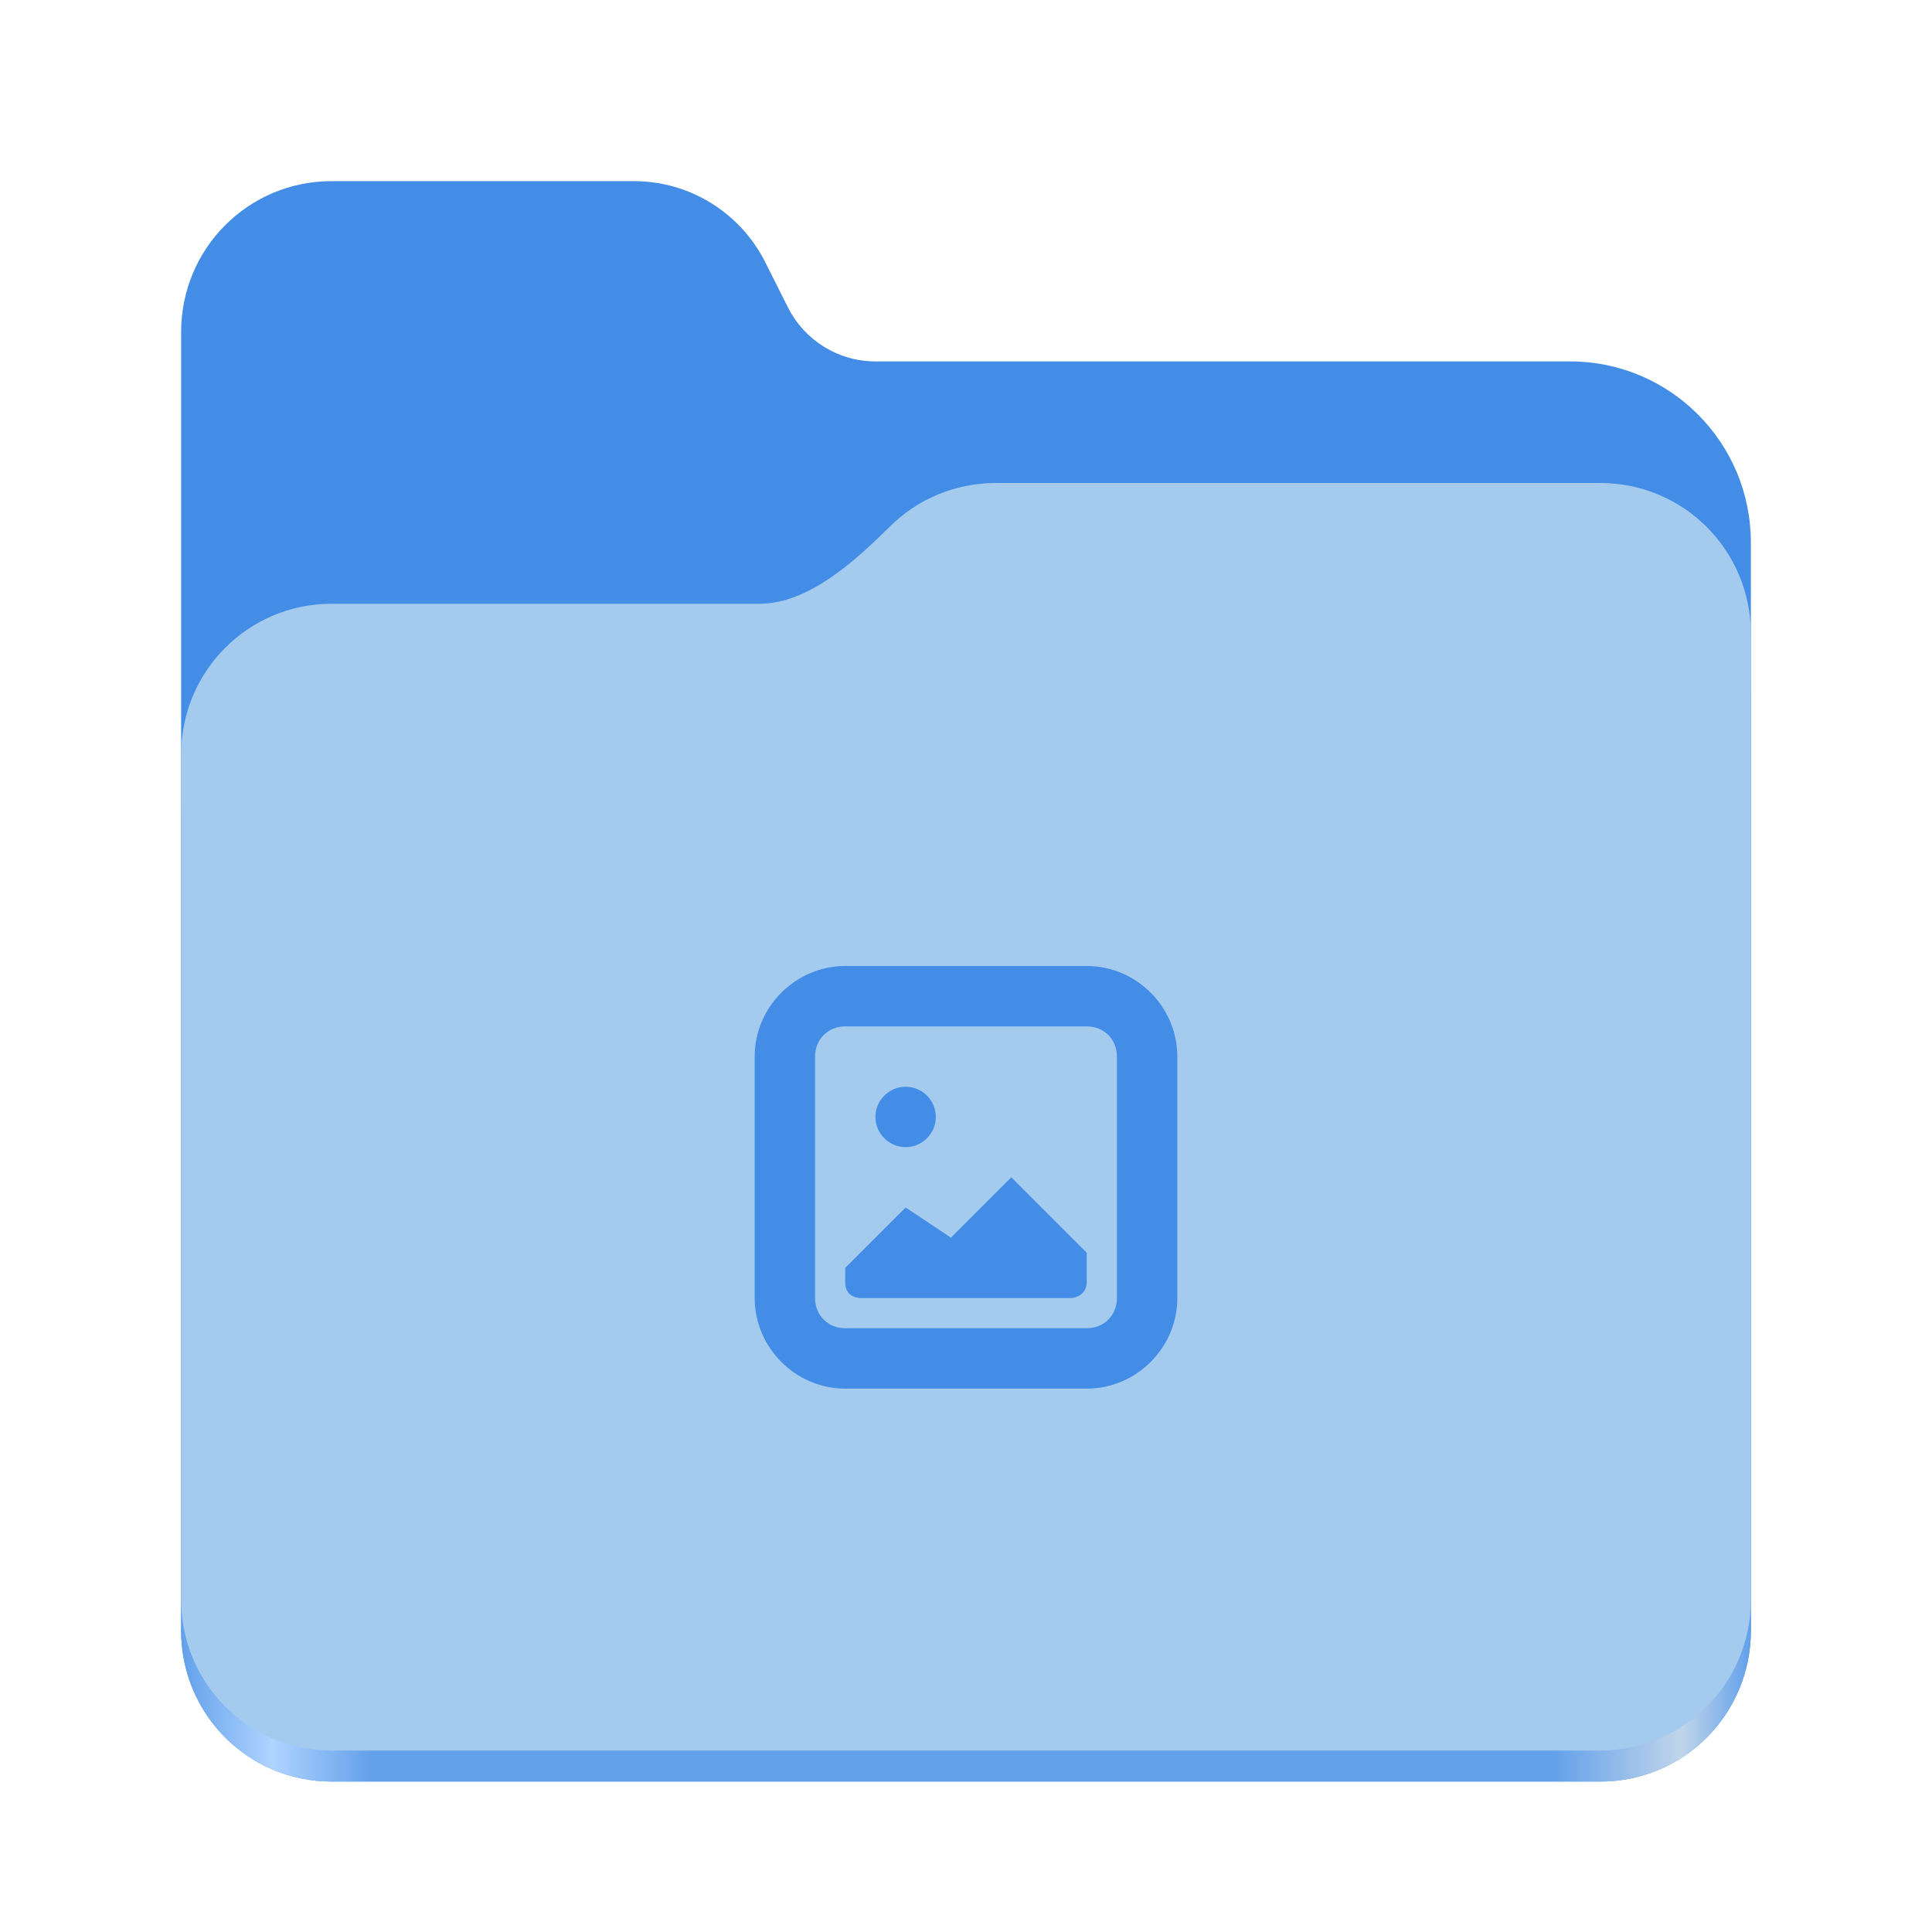
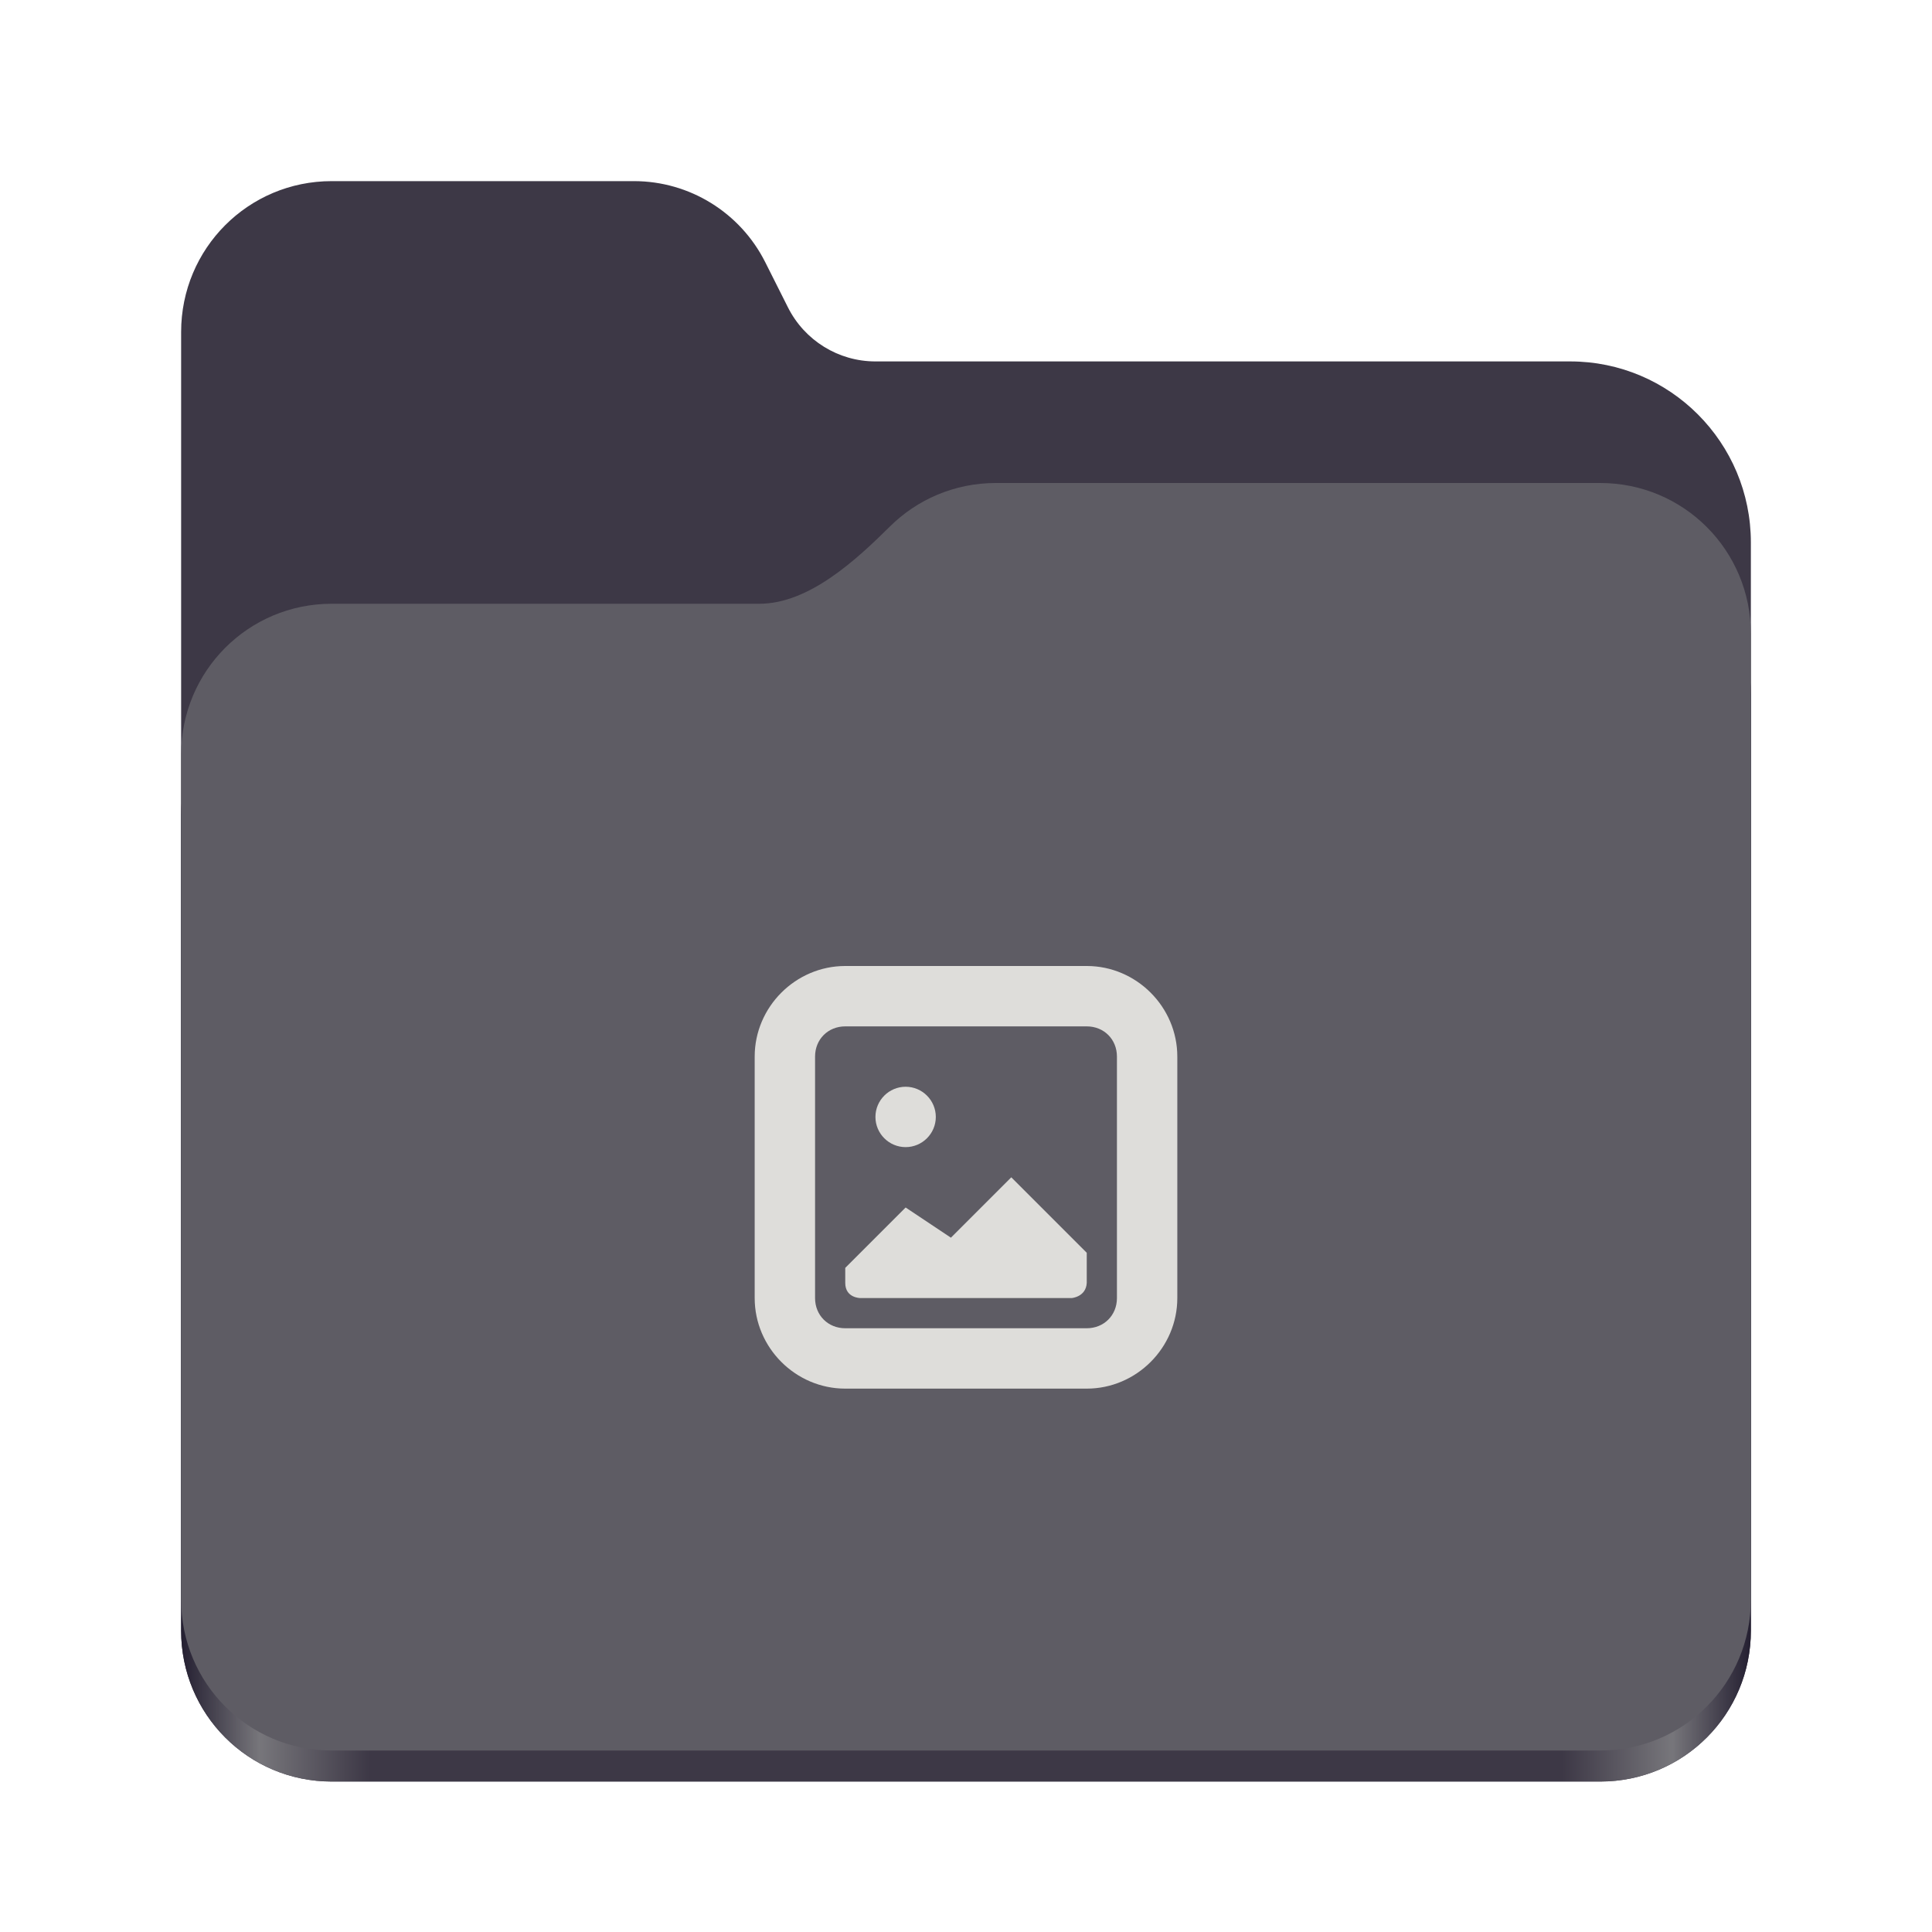
<svg xmlns="http://www.w3.org/2000/svg" height="128px" viewBox="0 0 128 128" width="128px">
  <linearGradient id="a" gradientTransform="matrix(0.45451 0 0 0.455522 -1210.292 616.1726)" gradientUnits="userSpaceOnUse" x1="2689.252" x2="2918.07" y1="-1106.803" y2="-1106.803">
-     <stop offset="0" stop-color="#62a0ea" />
-     <stop offset="0.058" stop-color="#afd4ff" />
-     <stop offset="0.122" stop-color="#62a0ea" />
-     <stop offset="0.873" stop-color="#62a0ea" />
-     <stop offset="0.956" stop-color="#c0d5ea" />
-     <stop offset="1" stop-color="#62a0ea" />
+     <stop offset="0" stop-color="#241f31" />
+     <stop offset="0.05" stop-color="#77767b" />
+     <stop offset="0.12" stop-color="#3d3846" />
+     <stop offset="0.88" stop-color="#3d3846" />
+     <stop offset="0.95" stop-color="#77767b" />
+     <stop offset="1" stop-color="#241f31" />
  </linearGradient>
-   <path d="m 21.977 12 c -5.527 0 -9.977 4.461 -9.977 10 v 86.031 c 0 5.543 4.449 10 9.977 10 h 84.043 c 5.531 0 9.98 -4.457 9.98 -10 v -72.086 c 0 -6.629 -5.359 -12 -11.973 -12 h -46.027 c -2.453 0 -4.695 -1.387 -5.797 -3.582 l -1.504 -2.992 c -1.656 -3.293 -5.02 -5.371 -8.699 -5.371 z m 0 0" fill="#438de6" />
+   <path d="m 21.977 12 c -5.527 0 -9.977 4.461 -9.977 10 v 86.031 c 0 5.543 4.449 10 9.977 10 h 84.043 c 5.531 0 9.98 -4.457 9.98 -10 v -72.086 c 0 -6.629 -5.359 -12 -11.973 -12 h -46.027 c -2.453 0 -4.695 -1.387 -5.797 -3.582 l -1.504 -2.992 c -1.656 -3.293 -5.02 -5.371 -8.699 -5.371 z m 0 0" fill="#3d3846" />
  <path d="m 65.977 36 c -2.746 0 -5.227 1.102 -7.027 2.891 c -2.273 2.254 -5.383 5.109 -8.633 5.109 h -28.34 c -5.527 0 -9.977 4.461 -9.977 10 v 54.031 c 0 5.543 4.449 10 9.977 10 h 84.043 c 5.531 0 9.98 -4.457 9.98 -10 v -62.031 c 0 -5.539 -4.449 -10 -9.98 -10 z m 0 0" fill="url(#a)" />
-   <path d="m 65.977 32 c -2.746 0 -5.227 1.102 -7.027 2.891 c -2.273 2.254 -5.383 5.109 -8.633 5.109 h -28.34 c -5.527 0 -9.977 4.461 -9.977 10 v 55.977 c 0 5.539 4.449 10 9.977 10 h 84.043 c 5.531 0 9.98 -4.461 9.98 -10 v -63.977 c 0 -5.539 -4.449 -10 -9.98 -10 z m 0 0" fill="#a4caee" />
-   <g fill="#438de6">
+   <path d="m 65.977 32 c -2.746 0 -5.227 1.102 -7.027 2.891 c -2.273 2.254 -5.383 5.109 -8.633 5.109 h -28.34 c -5.527 0 -9.977 4.461 -9.977 10 v 55.977 c 0 5.539 4.449 10 9.977 10 h 84.043 c 5.531 0 9.98 -4.461 9.98 -10 v -63.977 c 0 -5.539 -4.449 -10 -9.98 -10 z m 0 0" fill="#5e5c64" />
+   <g fill="#deddda">
    <path d="m 60 72 c -1.102 0 -2 0.898 -2 2 s 0.898 2 2 2 s 2 -0.898 2 -2 s -0.898 -2 -2 -2 z m 7 6 l -4 4 l -3 -2 l -4 4 v 1 c 0 1 1 1 1 1 h 14 s 0.945 -0.07 1 -1 v -2 z m 0 0" />
    <path d="m 56 64 c -3.289 0 -6 2.711 -6 6 v 16 c 0 3.289 2.711 6 6 6 h 16 c 3.289 0 6 -2.711 6 -6 v -16 c 0 -3.289 -2.711 -6 -6 -6 z m 0 4 h 16 c 1.141 0 2 0.859 2 2 v 16 c 0 1.141 -0.859 2 -2 2 h -16 c -1.141 0 -2 -0.859 -2 -2 v -16 c 0 -1.141 0.859 -2 2 -2 z m 0 0" />
  </g>
</svg>
